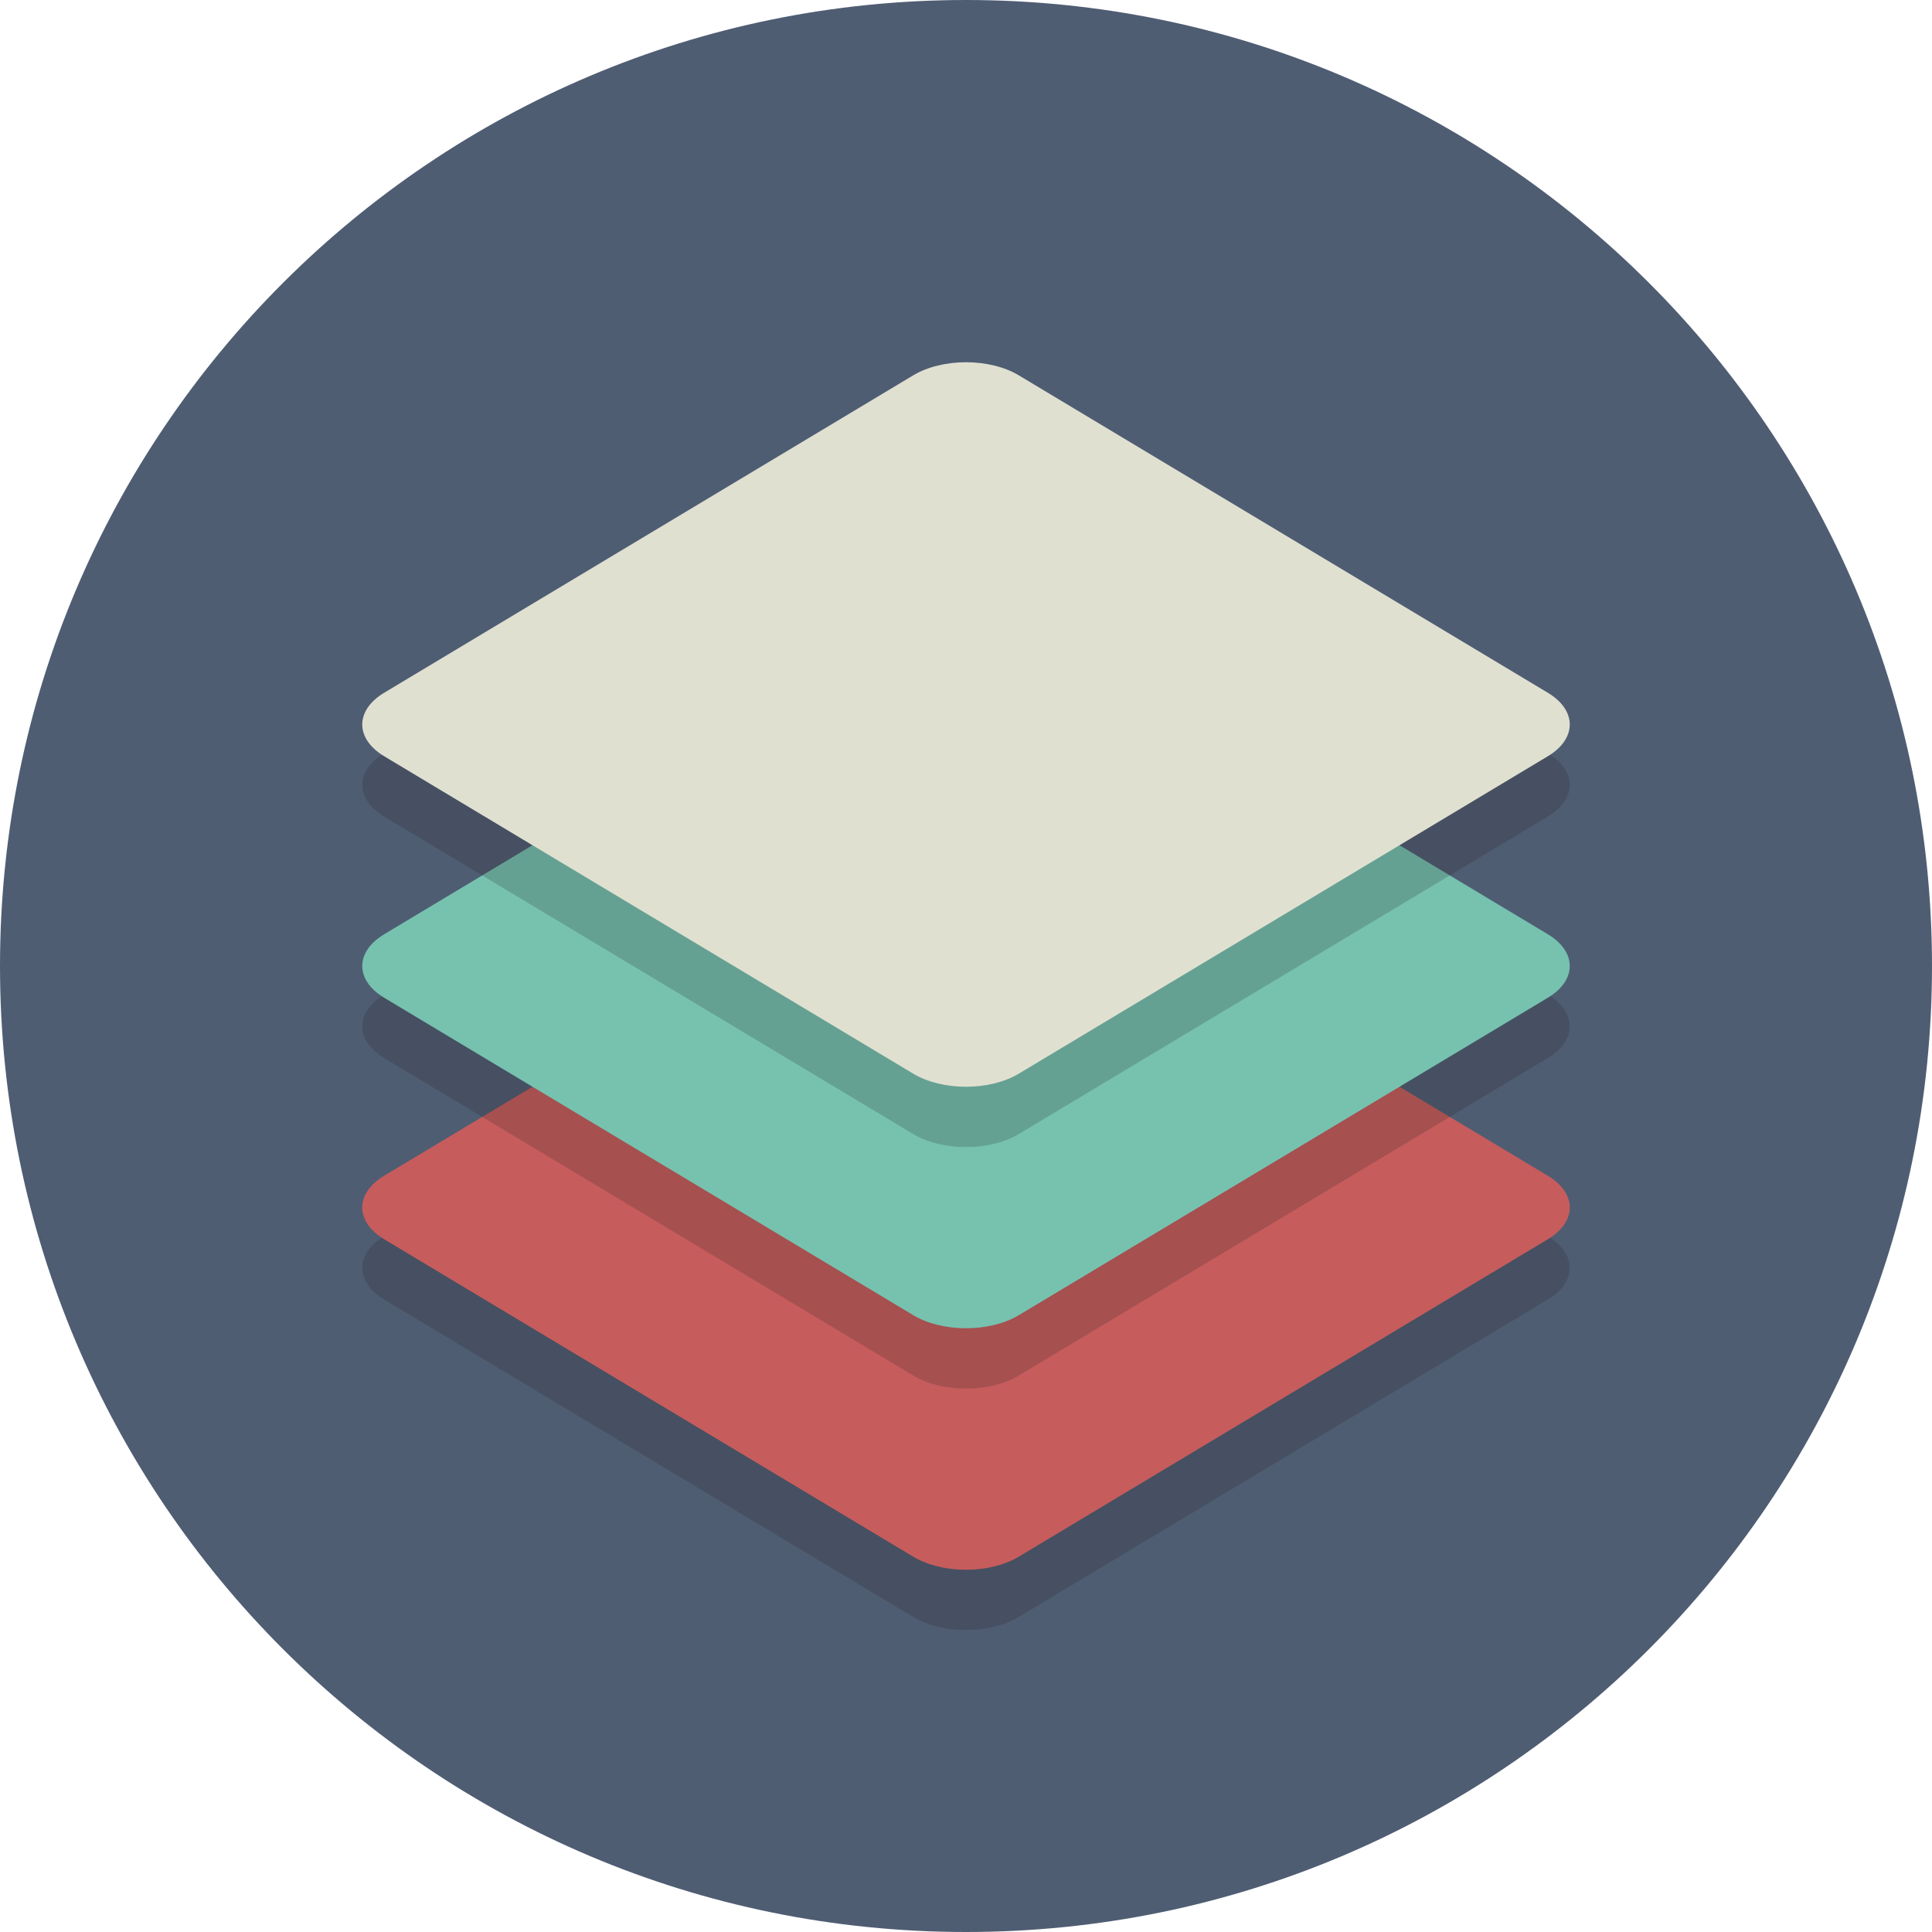
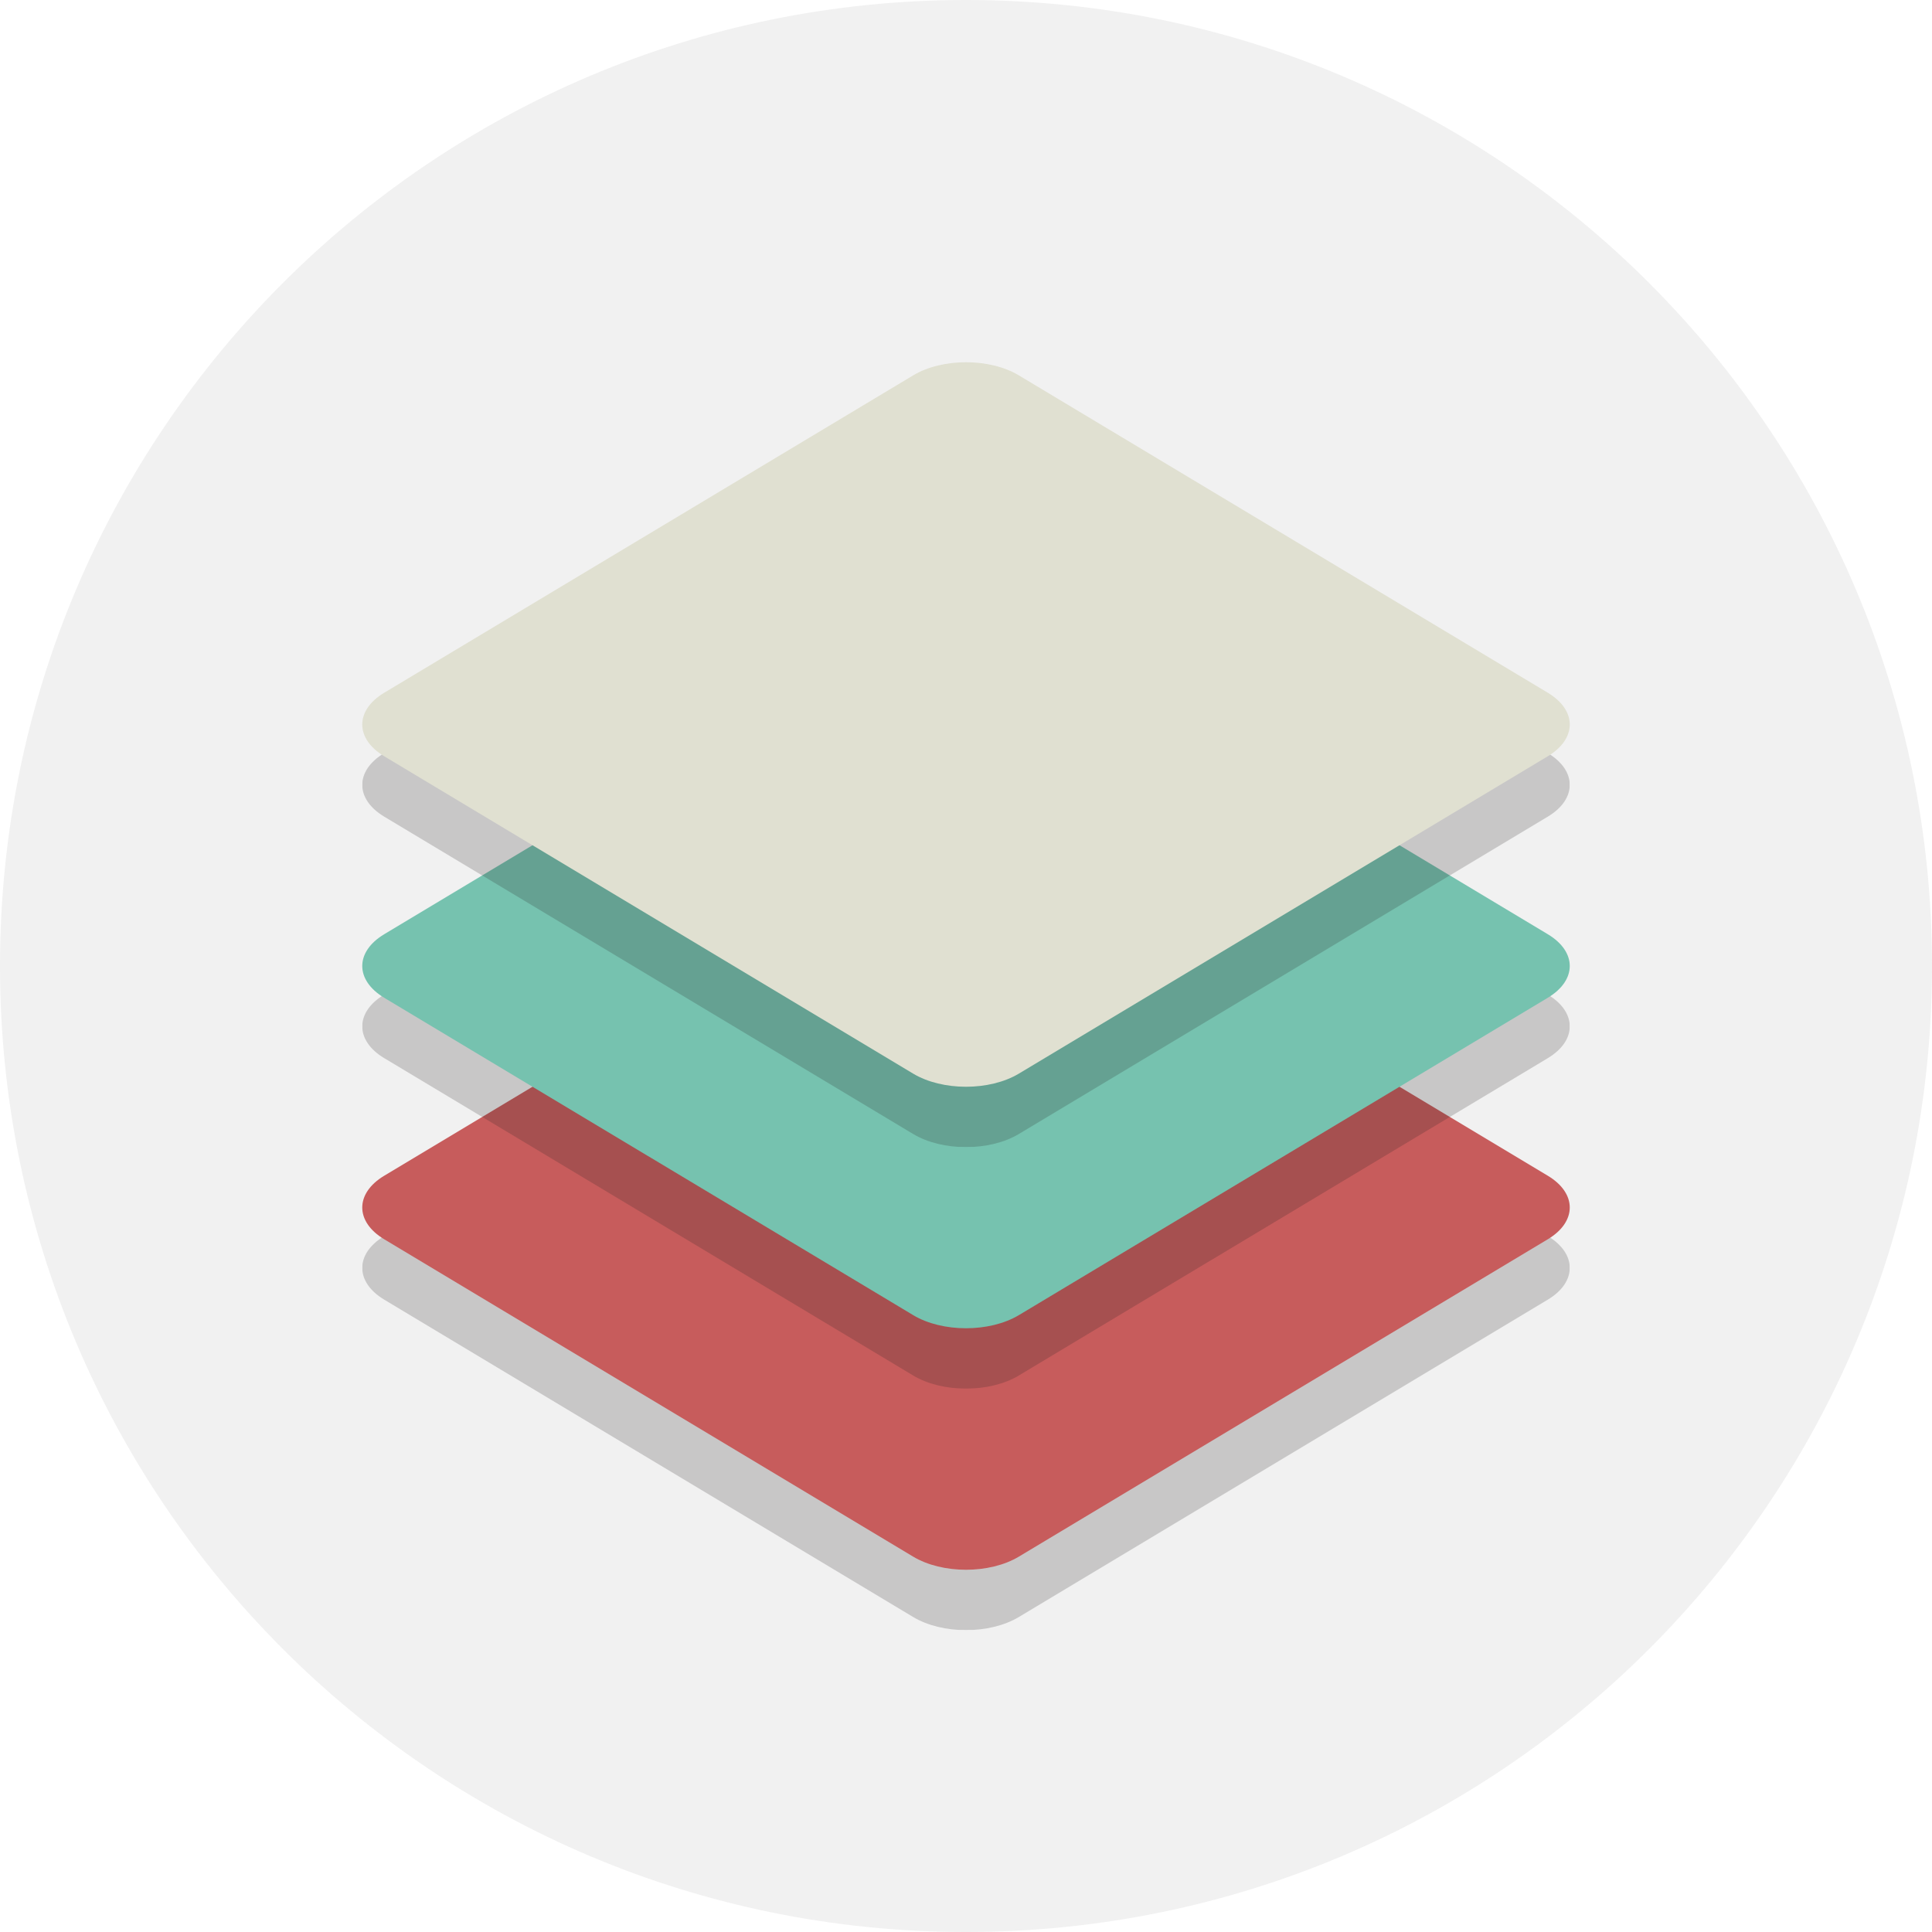
<svg xmlns="http://www.w3.org/2000/svg" id="svg2" version="1.1" xml:space="preserve" width="80" height="80" viewBox="0 0 80 80">
  <defs id="defs6">
    <clipPath clipPathUnits="userSpaceOnUse" id="clipPath16">
      <path d="M 0,64 64,64 64,0 0,0 0,64 Z" id="path18" />
    </clipPath>
    <clipPath clipPathUnits="userSpaceOnUse" id="clipPath28">
      <path d="m 12,34 40,0 0,-24 -40,0 0,24 z" id="path30" />
    </clipPath>
    <clipPath clipPathUnits="userSpaceOnUse" id="clipPath48">
      <path d="m 12,42 40,0 0,-24 -40,0 0,24 z" id="path50" />
    </clipPath>
    <clipPath clipPathUnits="userSpaceOnUse" id="clipPath68">
      <path d="m 12,50 40,0 0,-24 -40,0 0,24 z" id="path70" />
    </clipPath>
  </defs>
  <g id="g10" transform="matrix(1.25,0,0,-1.25,0,80)">
    <g id="g12">
      <g id="g14" clip-path="url(#clipPath16)">
        <g id="g20" transform="translate(64,32)">
-           <path d="m 0,0 c 0,-17.673 -14.327,-32 -32,-32 -17.673,0 -32,14.327 -32,32 0,17.673 14.327,32 32,32 C -14.327,32 0,17.673 0,0" style="fill:#4f5d73;fill-opacity:1;fill-rule:nonzero;stroke:none" id="path22" />
+           <path d="m 0,0 c 0,-17.673 -14.327,-32 -32,-32 -17.673,0 -32,14.327 -32,32 0,17.673 14.327,32 32,32 C -14.327,32 0,17.673 0,0" style="fill:#e6e6e6;fill-opacity:0.561;fill-rule:nonzero;stroke:none" id="path22" />
        </g>
        <g id="g24">
          <g id="g26" />
          <g id="g32">
            <g clip-path="url(#clipPath28)" id="g34" style="opacity:0.2">
              <g transform="translate(33.7522,10.4355)" id="g36">
                <path d="m 0,0 c -0.968,-0.581 -2.537,-0.581 -3.504,0 l -17.522,10.513 c -0.968,0.581 -0.968,1.522 0,2.103 l 17.522,10.513 c 0.967,0.581 2.536,0.581 3.504,0 L 17.522,12.616 c 0.968,-0.581 0.968,-1.522 0,-2.103 L 0,0 Z" style="fill:#231f20;fill-opacity:1;fill-rule:nonzero;stroke:none" id="path38" />
              </g>
            </g>
          </g>
        </g>
        <g id="g40" transform="translate(33.7522,12.4355)">
          <path d="m 0,0 c -0.968,-0.581 -2.537,-0.581 -3.504,0 l -17.522,10.513 c -0.968,0.581 -0.968,1.522 0,2.103 l 17.522,10.513 c 0.967,0.581 2.536,0.581 3.504,0 L 17.522,12.616 c 0.968,-0.581 0.968,-1.522 0,-2.103 L 0,0 Z" style="fill:#c75c5c;fill-opacity:1;fill-rule:nonzero;stroke:none" id="path42" />
        </g>
        <g id="g44">
          <g id="g46" />
          <g id="g52">
            <g clip-path="url(#clipPath48)" id="g54" style="opacity:0.2">
              <g transform="translate(33.7522,18.4355)" id="g56">
                <path d="m 0,0 c -0.968,-0.581 -2.537,-0.581 -3.504,0 l -17.522,10.513 c -0.968,0.581 -0.968,1.522 0,2.103 l 17.522,10.513 c 0.967,0.581 2.536,0.581 3.504,0 L 17.522,12.616 c 0.968,-0.581 0.968,-1.522 0,-2.103 L 0,0 Z" style="fill:#231f20;fill-opacity:1;fill-rule:nonzero;stroke:none" id="path58" />
              </g>
            </g>
          </g>
        </g>
        <g id="g60" transform="translate(33.7522,20.4355)">
          <path d="m 0,0 c -0.968,-0.581 -2.537,-0.581 -3.504,0 l -17.522,10.513 c -0.968,0.581 -0.968,1.522 0,2.103 l 17.522,10.513 c 0.967,0.581 2.536,0.581 3.504,0 L 17.522,12.616 c 0.968,-0.581 0.968,-1.522 0,-2.103 L 0,0 Z" style="fill:#76c2af;fill-opacity:1;fill-rule:nonzero;stroke:none" id="path62" />
        </g>
        <g id="g64">
          <g id="g66" />
          <g id="g72">
            <g clip-path="url(#clipPath68)" id="g74" style="opacity:0.2">
              <g transform="translate(33.7522,26.4355)" id="g76">
                <path d="m 0,0 c -0.968,-0.581 -2.537,-0.581 -3.504,0 l -17.522,10.513 c -0.968,0.581 -0.968,1.522 0,2.103 l 17.522,10.513 c 0.967,0.581 2.536,0.581 3.504,0 L 17.522,12.616 c 0.968,-0.581 0.968,-1.522 0,-2.103 L 0,0 Z" style="fill:#231f20;fill-opacity:1;fill-rule:nonzero;stroke:none" id="path78" />
              </g>
            </g>
          </g>
        </g>
        <g id="g80" transform="translate(33.7522,28.4355)">
          <path d="m 0,0 c -0.968,-0.581 -2.537,-0.581 -3.504,0 l -17.522,10.513 c -0.968,0.581 -0.968,1.522 0,2.103 l 17.522,10.513 c 0.967,0.581 2.536,0.581 3.504,0 L 17.522,12.616 c 0.968,-0.581 0.968,-1.522 0,-2.103 L 0,0 Z" style="fill:#e0e0d1;fill-opacity:1;fill-rule:nonzero;stroke:none" id="path82" />
        </g>
      </g>
    </g>
  </g>
</svg>
